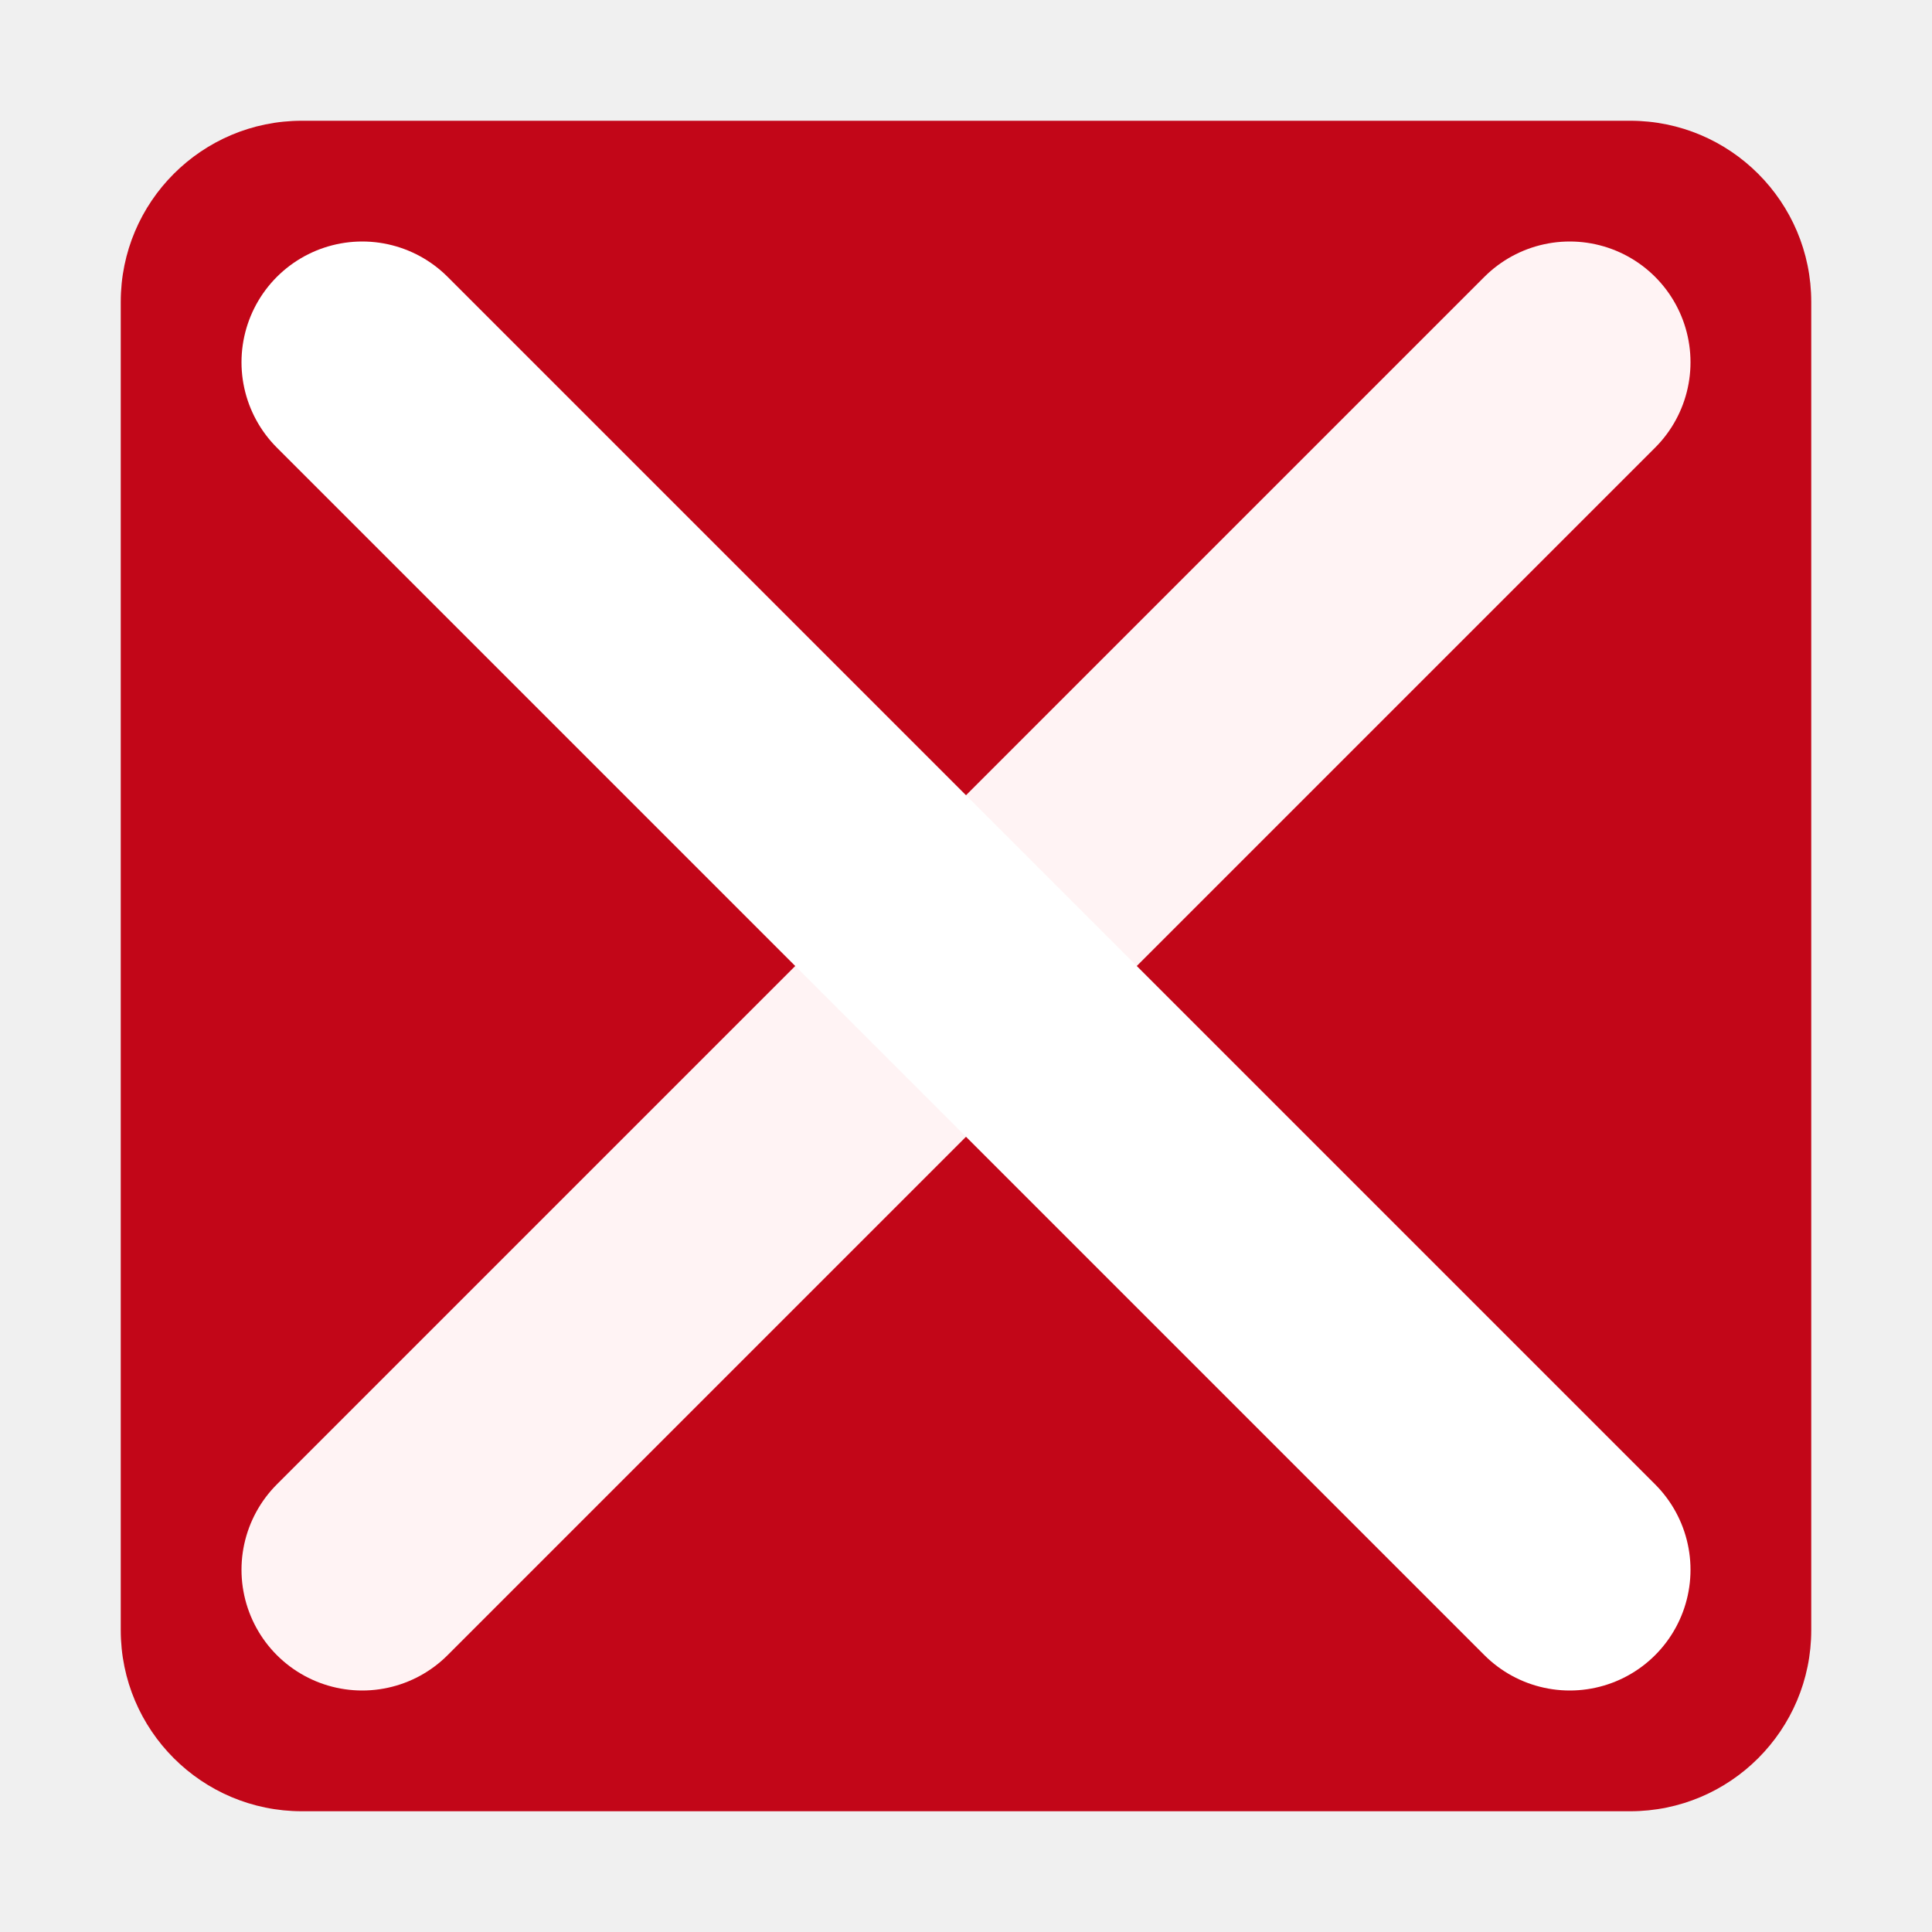
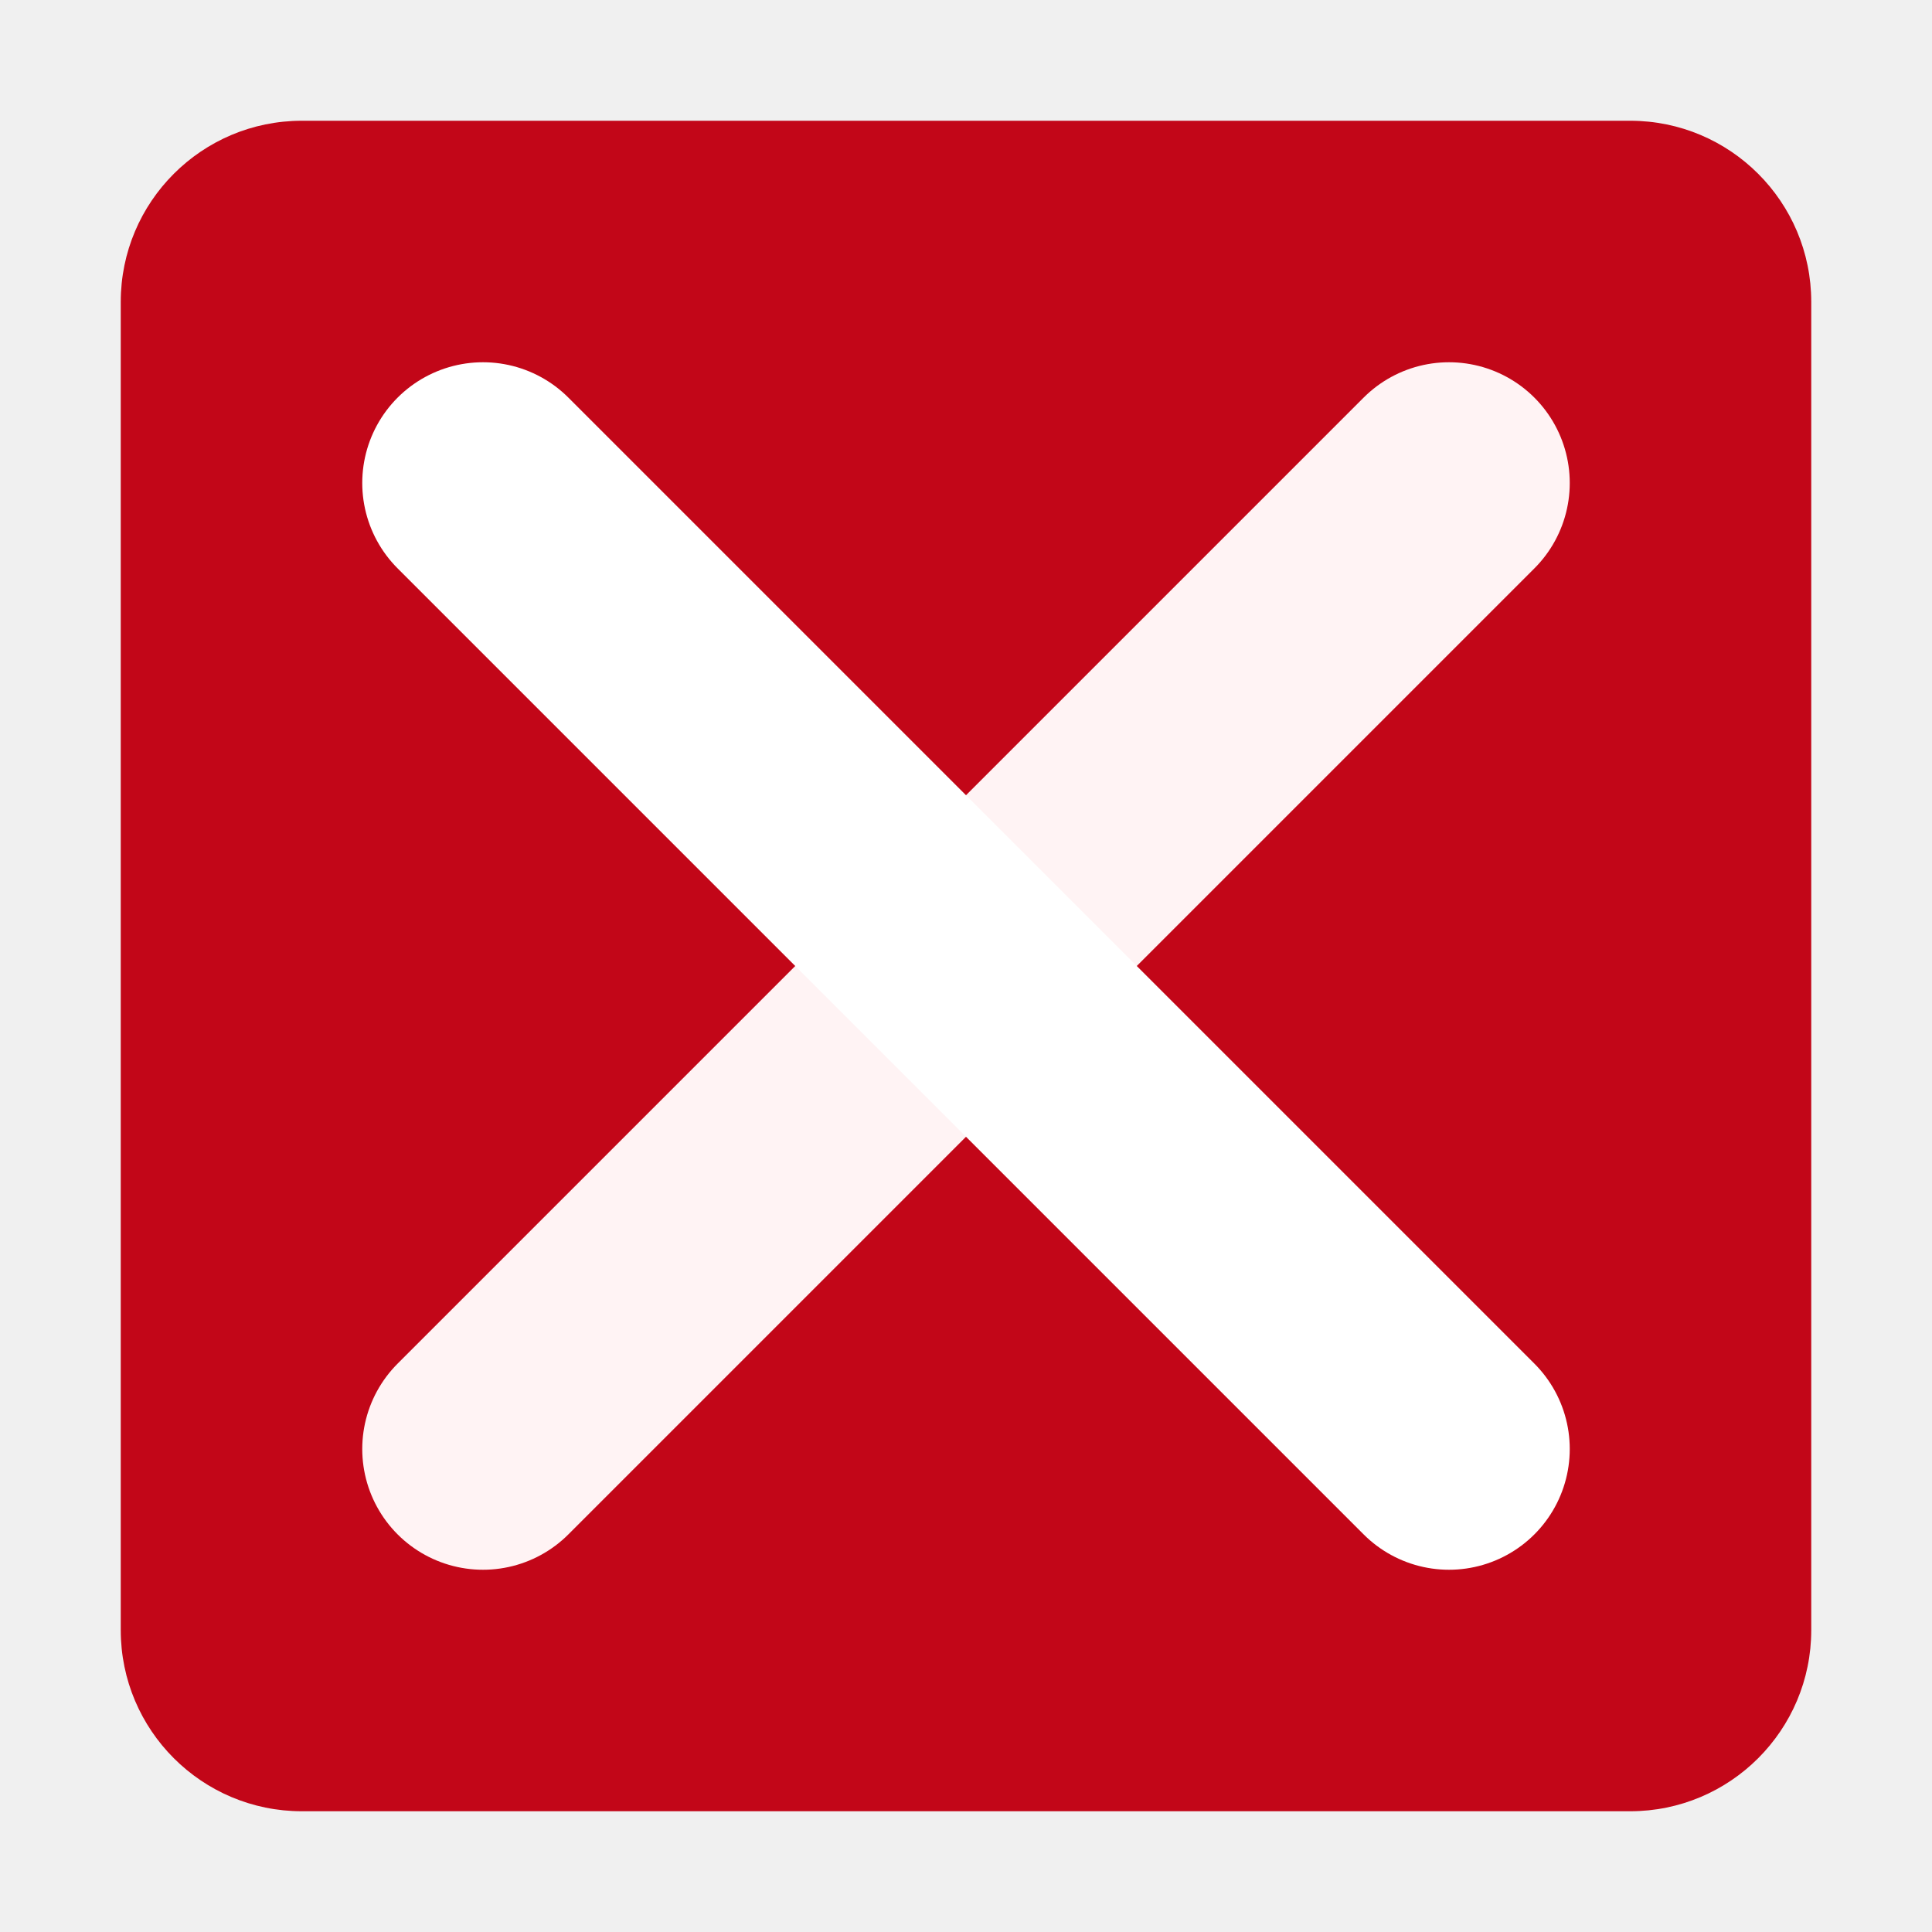
<svg xmlns="http://www.w3.org/2000/svg" viewBox="0 0 16 16">
  <rect fill="#c20618" height="14" rx="1.5" width="14" x="1" y="1" />
  <g fill="none" stroke="#fdc8cd" stroke-linecap="round" stroke-linejoin="round" stroke-width="2">
-     <path d="m3 13 10-10" stroke="#fff3f4" />
-     <path d="m13 13-10-10" stroke="#fff" />
+     <path d="m4 12 8-8" stroke="#fff3f4" />
+     <path d="m12 12-8-8" stroke="#fff" />
  </g>
</svg>
